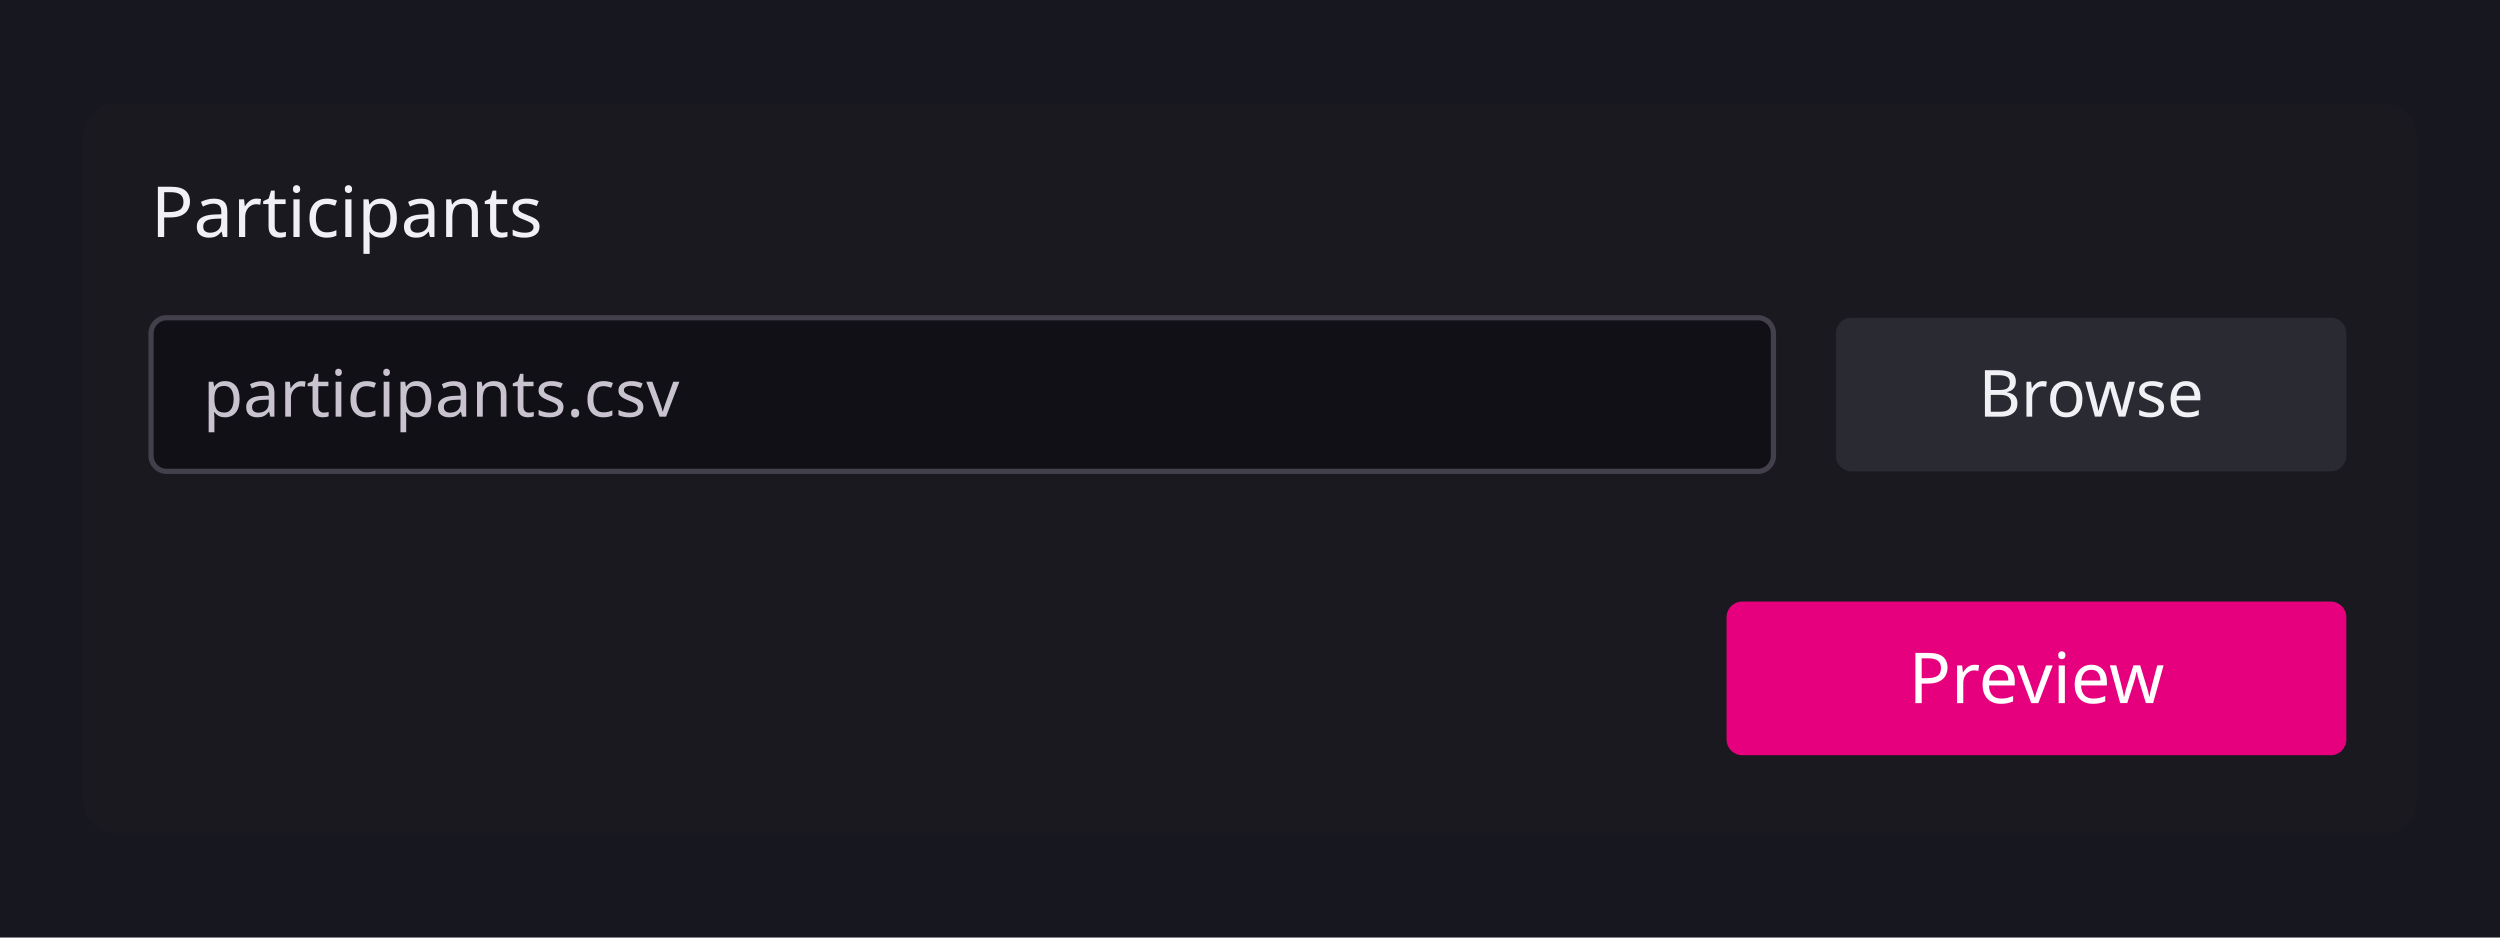
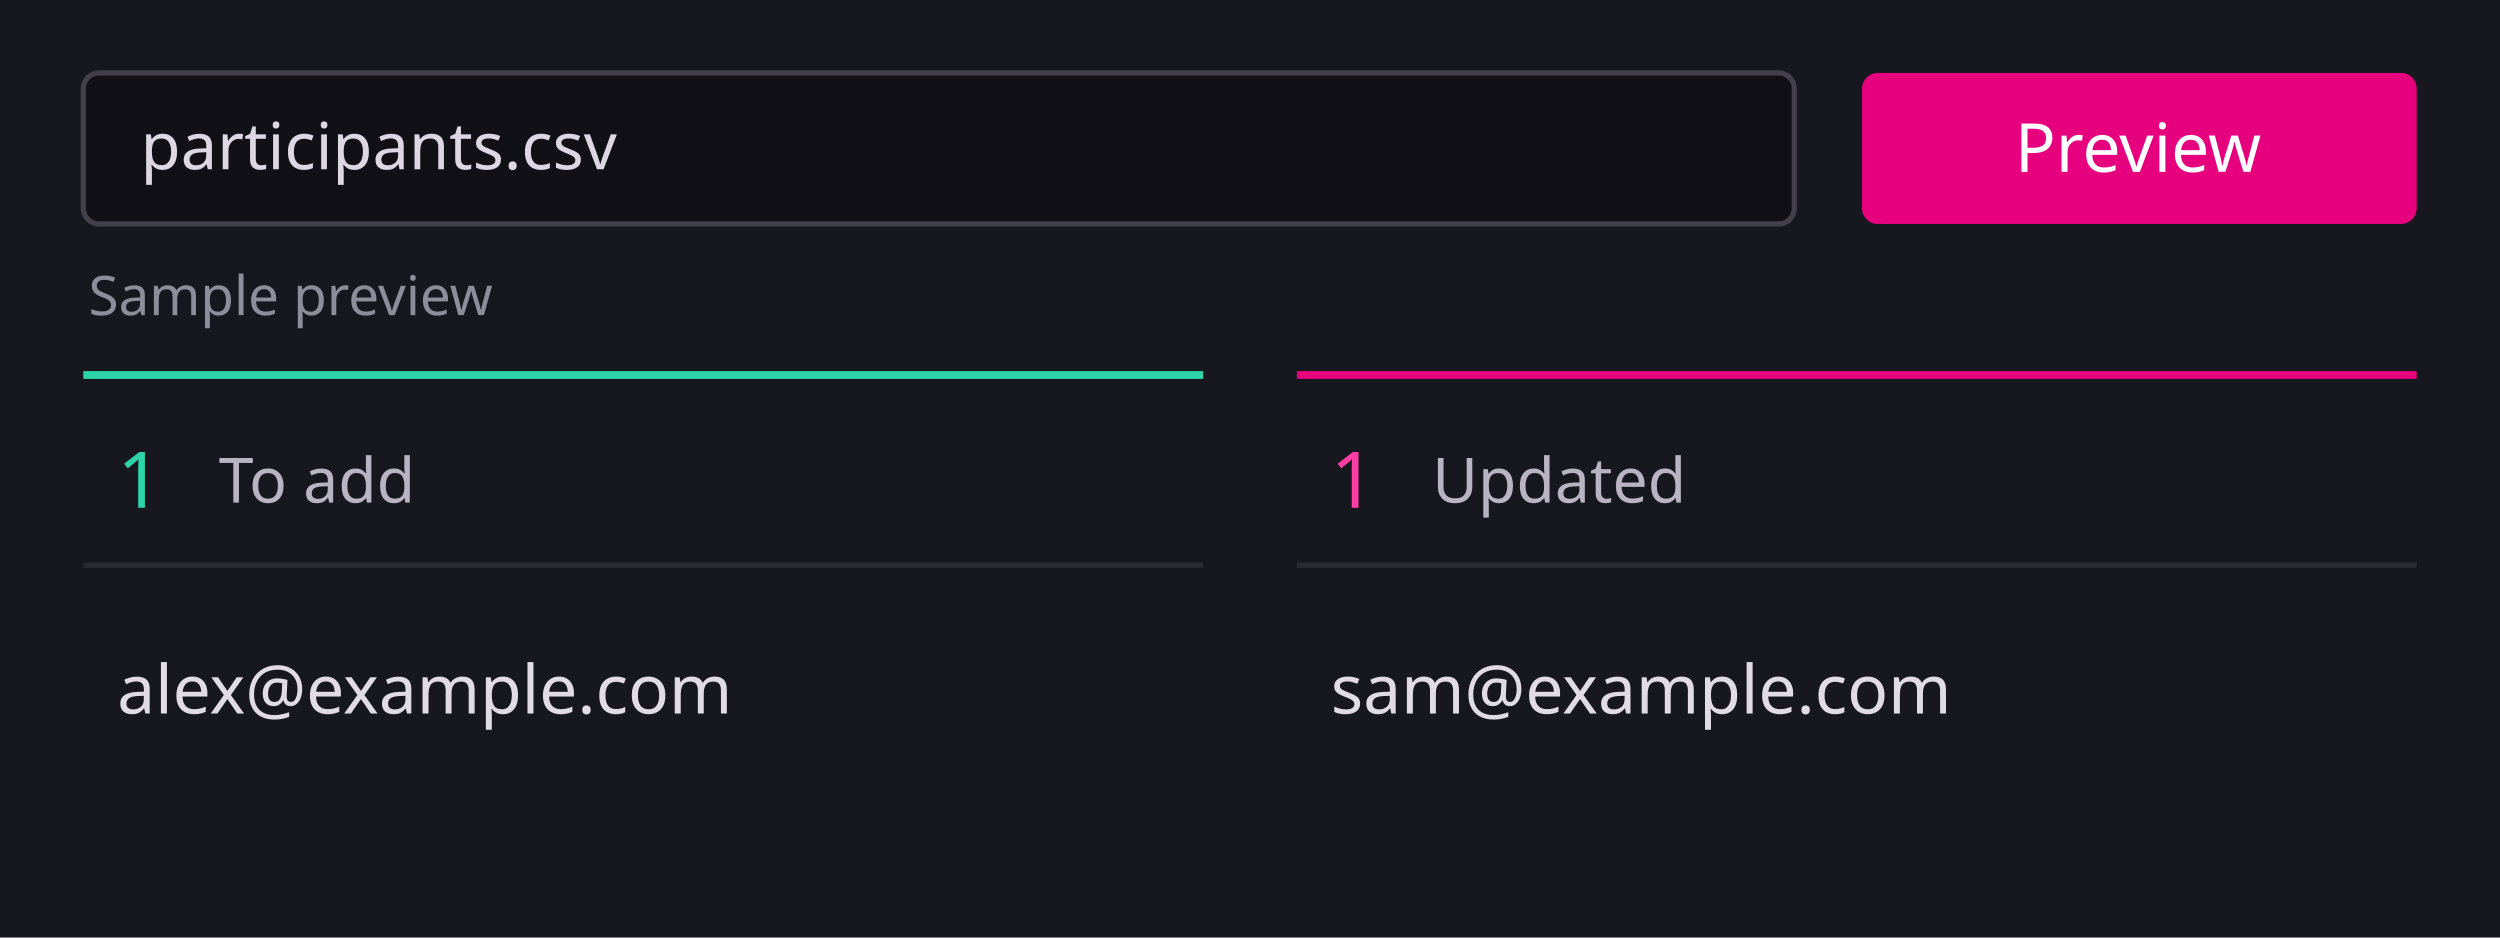
<svg xmlns="http://www.w3.org/2000/svg" viewBox="0 0 960 360" width="960" height="360">
  <defs />
  <rect width="960" height="360" fill="#17171f" />
  <g font-family="Poppins,sans-serif">
-     <rect x="32" y="40" width="896" height="280" rx="12" fill="#19191f" />
-     <text x="58" y="91" font-size="27" fill="#f0f0f5">Participants</text>
-     <rect x="58" y="122" width="623" height="59" rx="6" fill="#101016" stroke="#44404b" stroke-width="2" />
-     <text x="78" y="160" font-size="25" fill="#c8c3cf">participants.csv</text>
-     <rect x="705" y="122" width="196" height="59" rx="6" fill="#2a2a33" />
-     <text x="803" y="160" text-anchor="middle" font-size="25" fill="#f0f0f5">Browse</text>
-     <rect x="663" y="231" width="238" height="59" rx="6" fill="#e6007e" />
-     <text x="782" y="270" text-anchor="middle" font-size="27" fill="#ffffff">Preview</text>
+     <rect x="32" y="28" width="657" height="58" rx="6" fill="#101016" stroke="#44404b" stroke-width="2" />
+     <text x="54" y="65" font-size="25" fill="#ddd7e4">participants.csv</text>
+     <rect x="715" y="28" width="213" height="58" rx="6" fill="#e6007e" />
+     <text x="821" y="66" text-anchor="middle" font-size="26" fill="#ffffff">Preview</text>
+     <text x="34" y="121" font-size="21" fill="#8e8e9a">Sample preview</text>
+     <path d="M32 144h430" stroke="#2dd4a8" stroke-width="3" />
+     <path d="M498 144h430" stroke="#e6007e" stroke-width="3" />
+     <g font-size="30">
+       <text x="45" y="195" fill="#2dd4a8">1</text>
+       <text x="511" y="195" fill="#ff3da5">1</text>
+     </g>
+     <g font-size="24" fill="#b8b4c1">
+       <text x="84" y="193">To add</text>
+       <text x="550" y="193">Updated</text>
+     </g>
+     <path d="M32 217h430M498 217h430" stroke="#2a2a33" stroke-width="2" />
+     <g font-size="26" fill="#e0dbe5">
+       <text x="45" y="274">alex@example.com</text>
+       <text x="511" y="274">sam@example.com</text>
+     </g>
  </g>
</svg>
